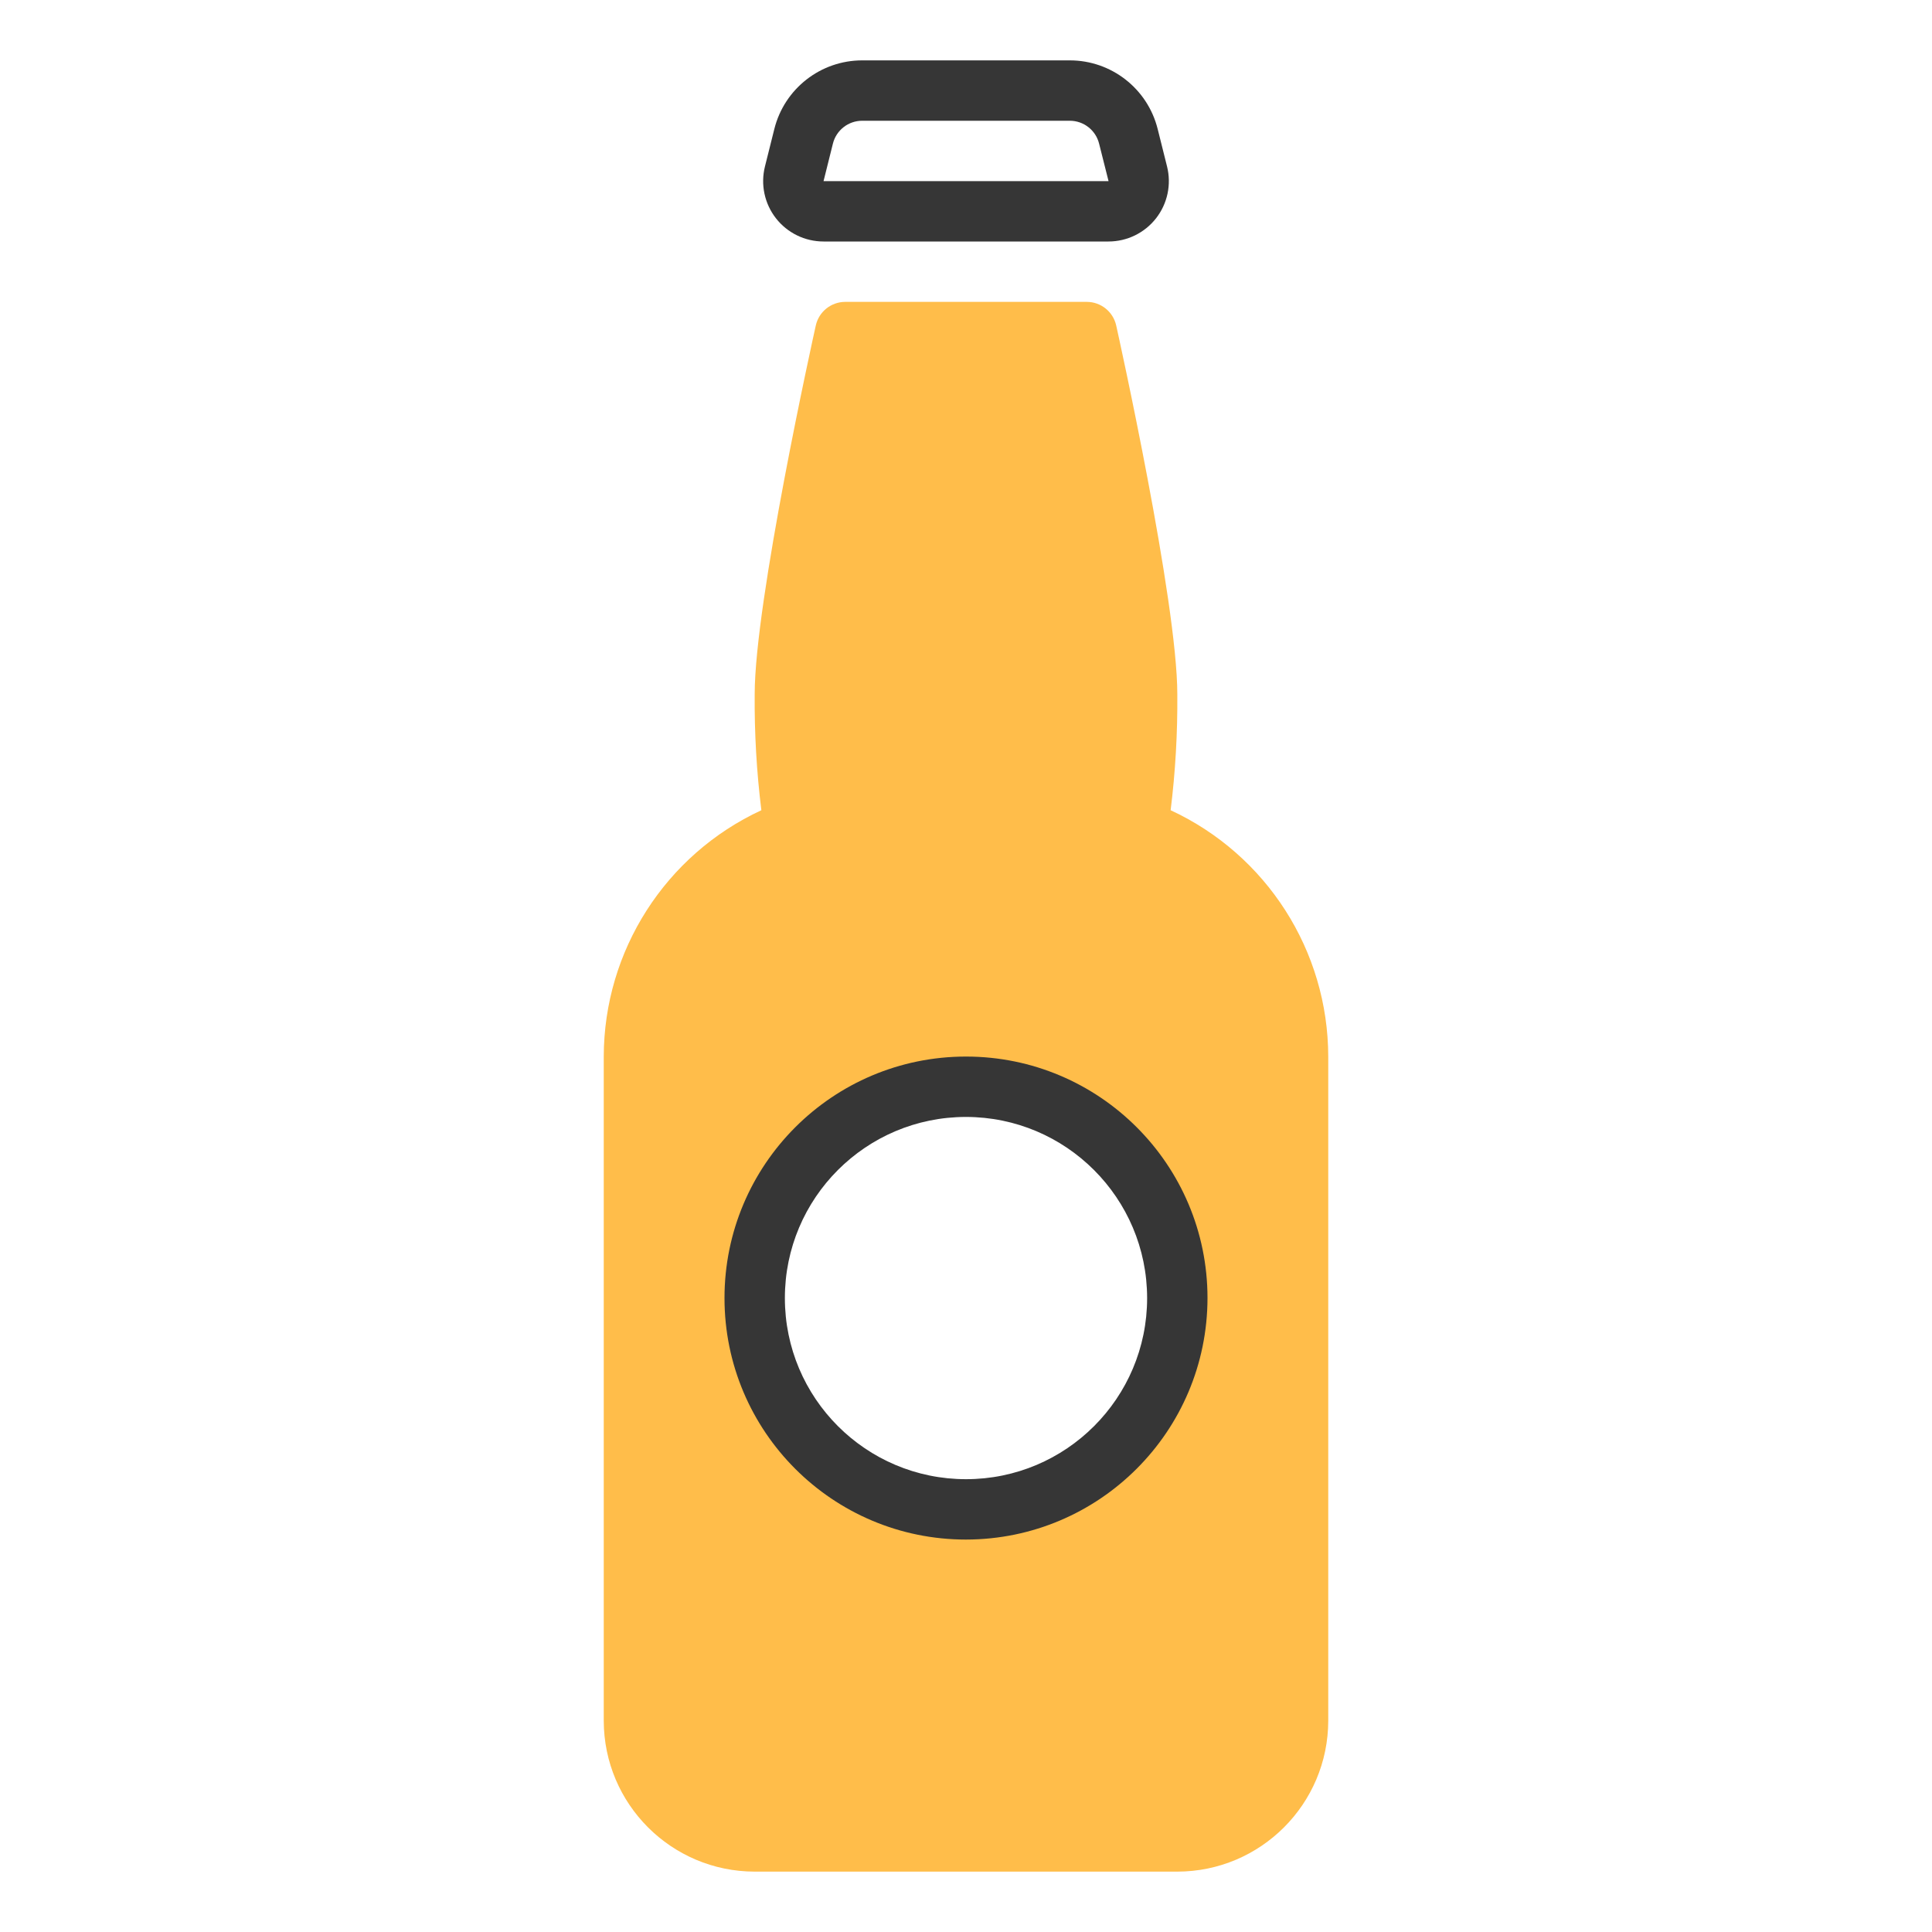
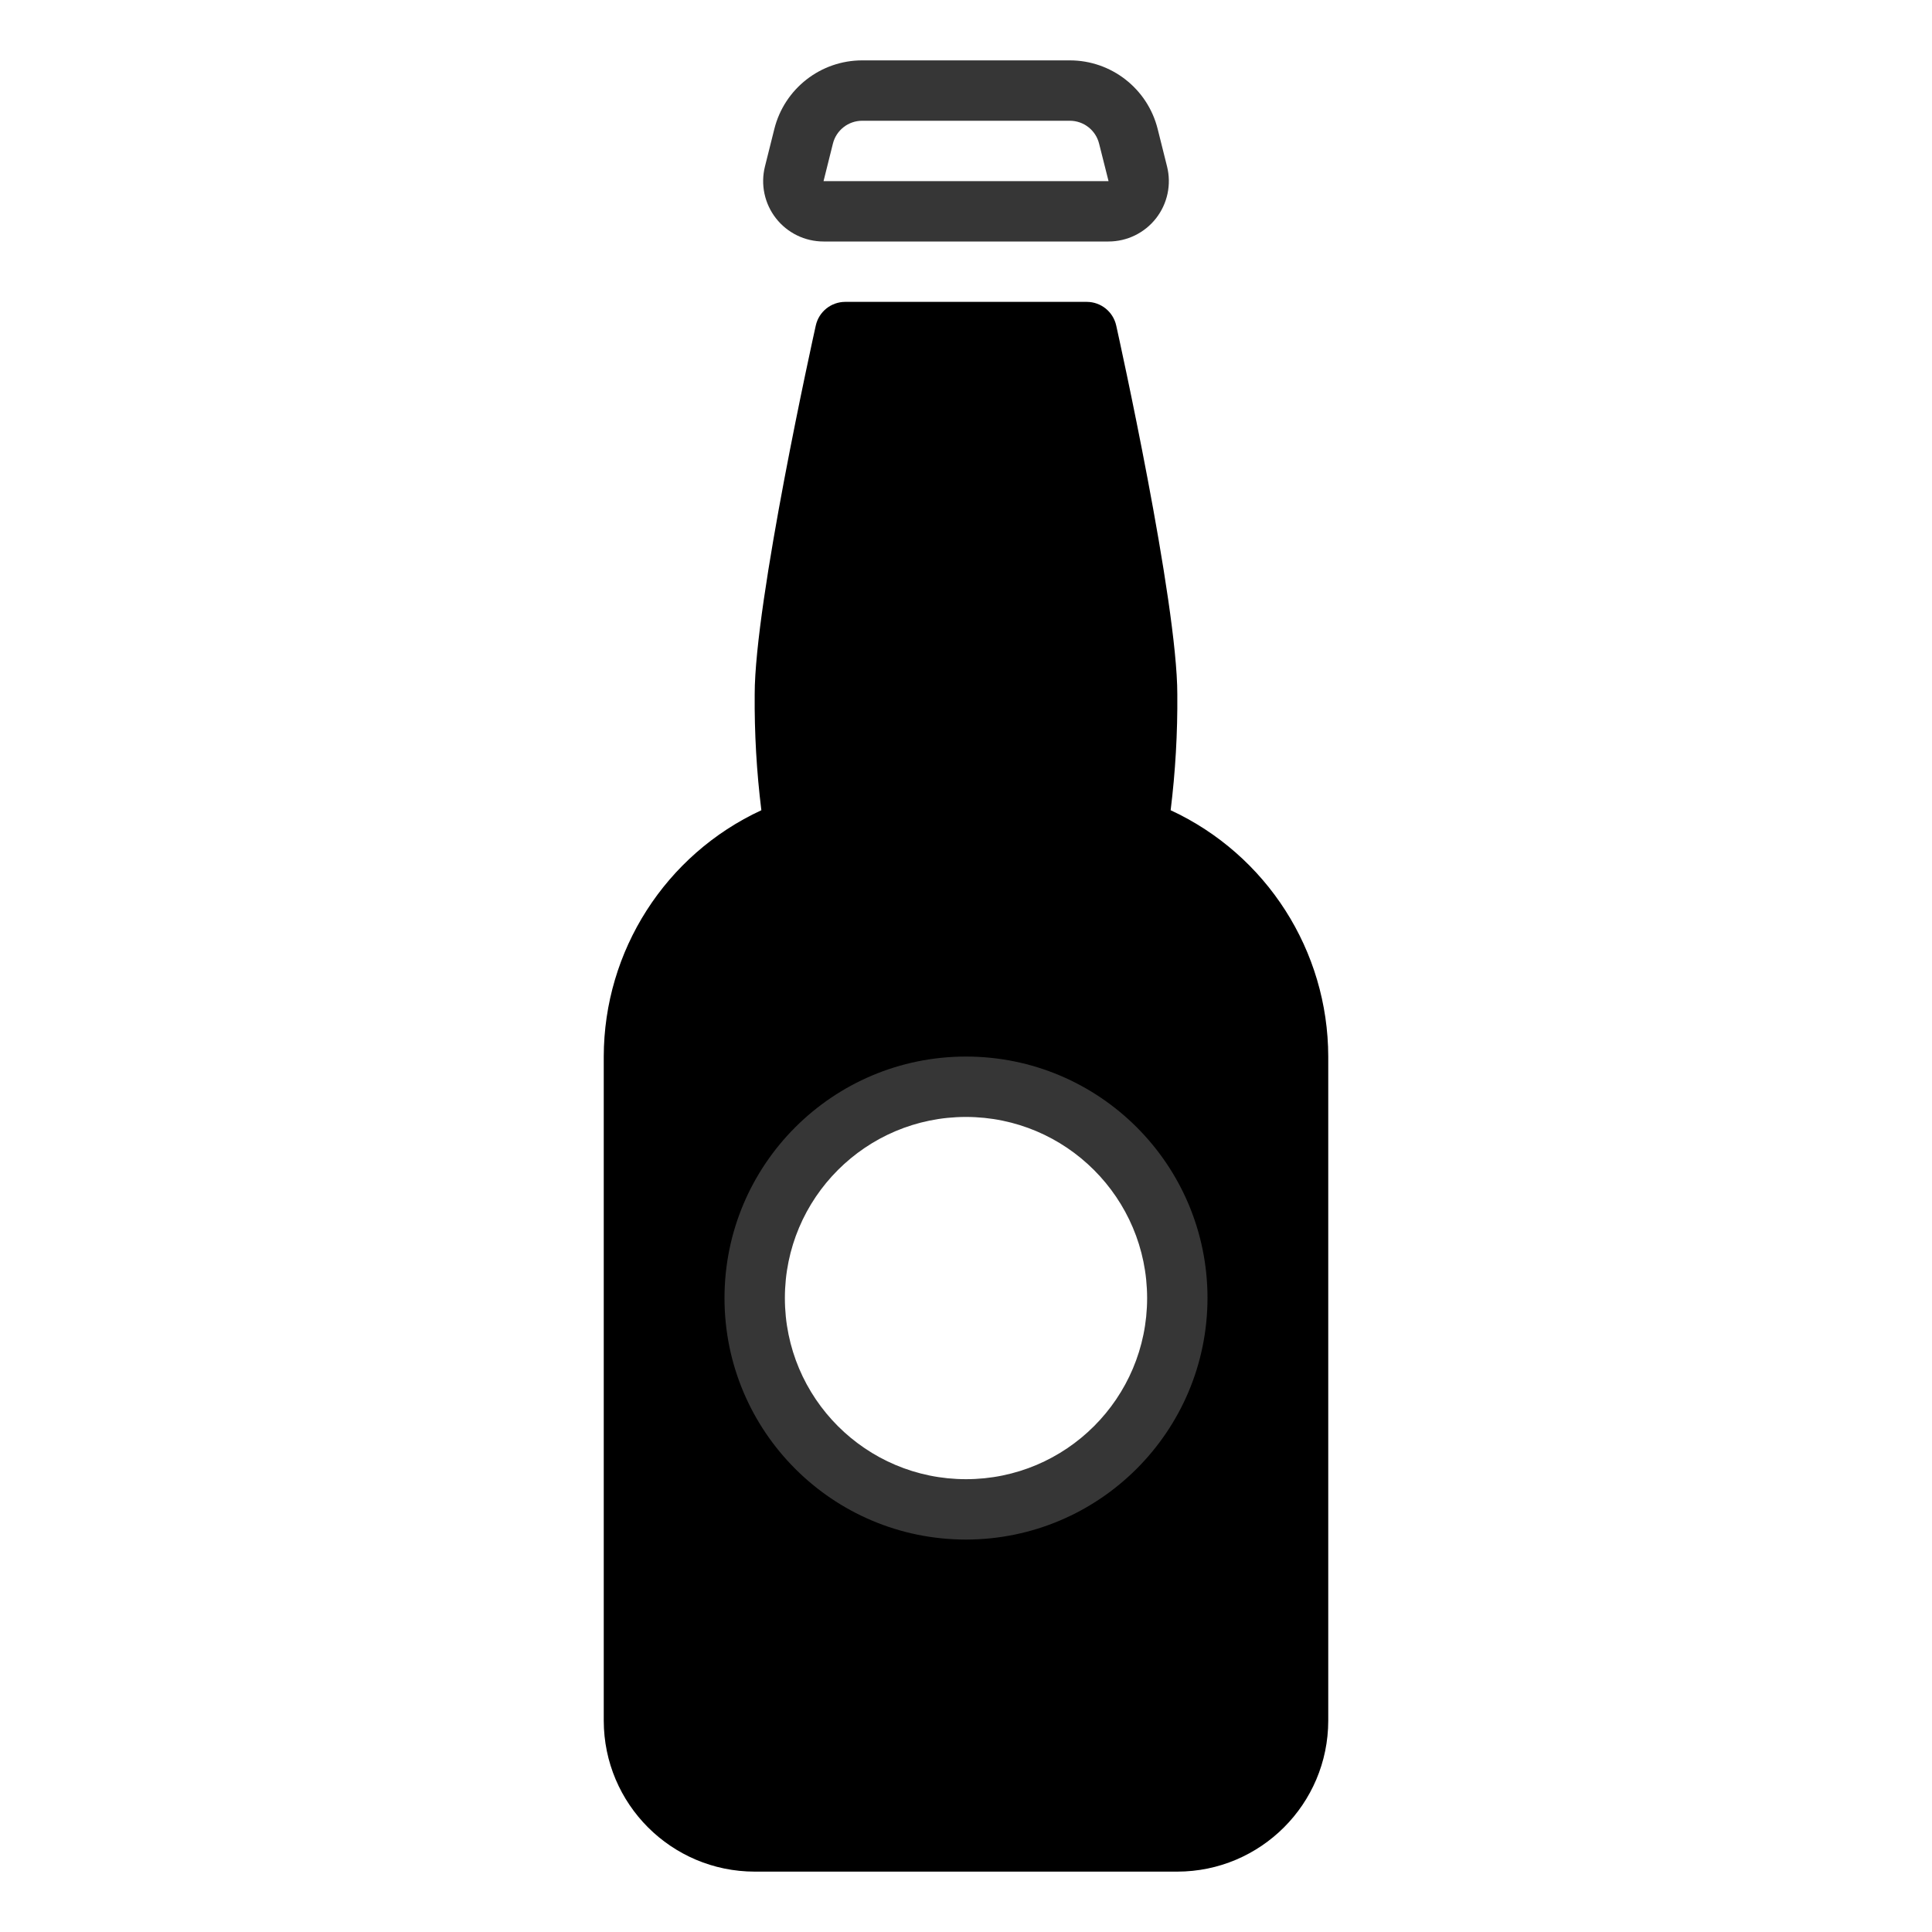
<svg xmlns="http://www.w3.org/2000/svg" id="duotone" viewBox="0 0 64 64">
  <path d="M36.719,8H27.281A2,2,0,0,1,25.34,5.515l.311-1.243A3,3,0,0,1,28.562,2h6.876a3,3,0,0,1,2.911,2.272l.311,1.243A2,2,0,0,1,36.719,8ZM28.562,4a1,1,0,0,0-.971.758L27.281,6h9.441l-.313-1.242A1,1,0,0,0,35.438,4Z" style="fill:#363636" />
-   <path d="M38.779,26.84A29.328,29.328,0,0,0,39,23c0-3.074-1.941-11.845-2.024-12.217A1,1,0,0,0,36,10H28a1,1,0,0,0-.976.783C26.941,11.155,25,19.926,25,23a29.328,29.328,0,0,0,.221,3.84A9.01,9.01,0,0,0,20,35V57a5.006,5.006,0,0,0,5,5H39a5.006,5.006,0,0,0,5-5V35A9.01,9.01,0,0,0,38.779,26.84ZM32,50a7,7,0,1,1,7-7A7,7,0,0,1,32,50Z" style="fill:#ffbd4a" />
+   <path fill="currentColor" d="M38.779,26.84A29.328,29.328,0,0,0,39,23c0-3.074-1.941-11.845-2.024-12.217A1,1,0,0,0,36,10H28a1,1,0,0,0-.976.783C26.941,11.155,25,19.926,25,23a29.328,29.328,0,0,0,.221,3.84A9.01,9.01,0,0,0,20,35V57a5.006,5.006,0,0,0,5,5H39a5.006,5.006,0,0,0,5-5V35A9.01,9.01,0,0,0,38.779,26.84ZM32,50a7,7,0,1,1,7-7A7,7,0,0,1,32,50Z" />
  <path d="M32,51a8,8,0,1,1,8-8A8.009,8.009,0,0,1,32,51Zm0-14a6,6,0,1,0,6,6A6.006,6.006,0,0,0,32,37Z" style="fill:#363636" />
</svg>
